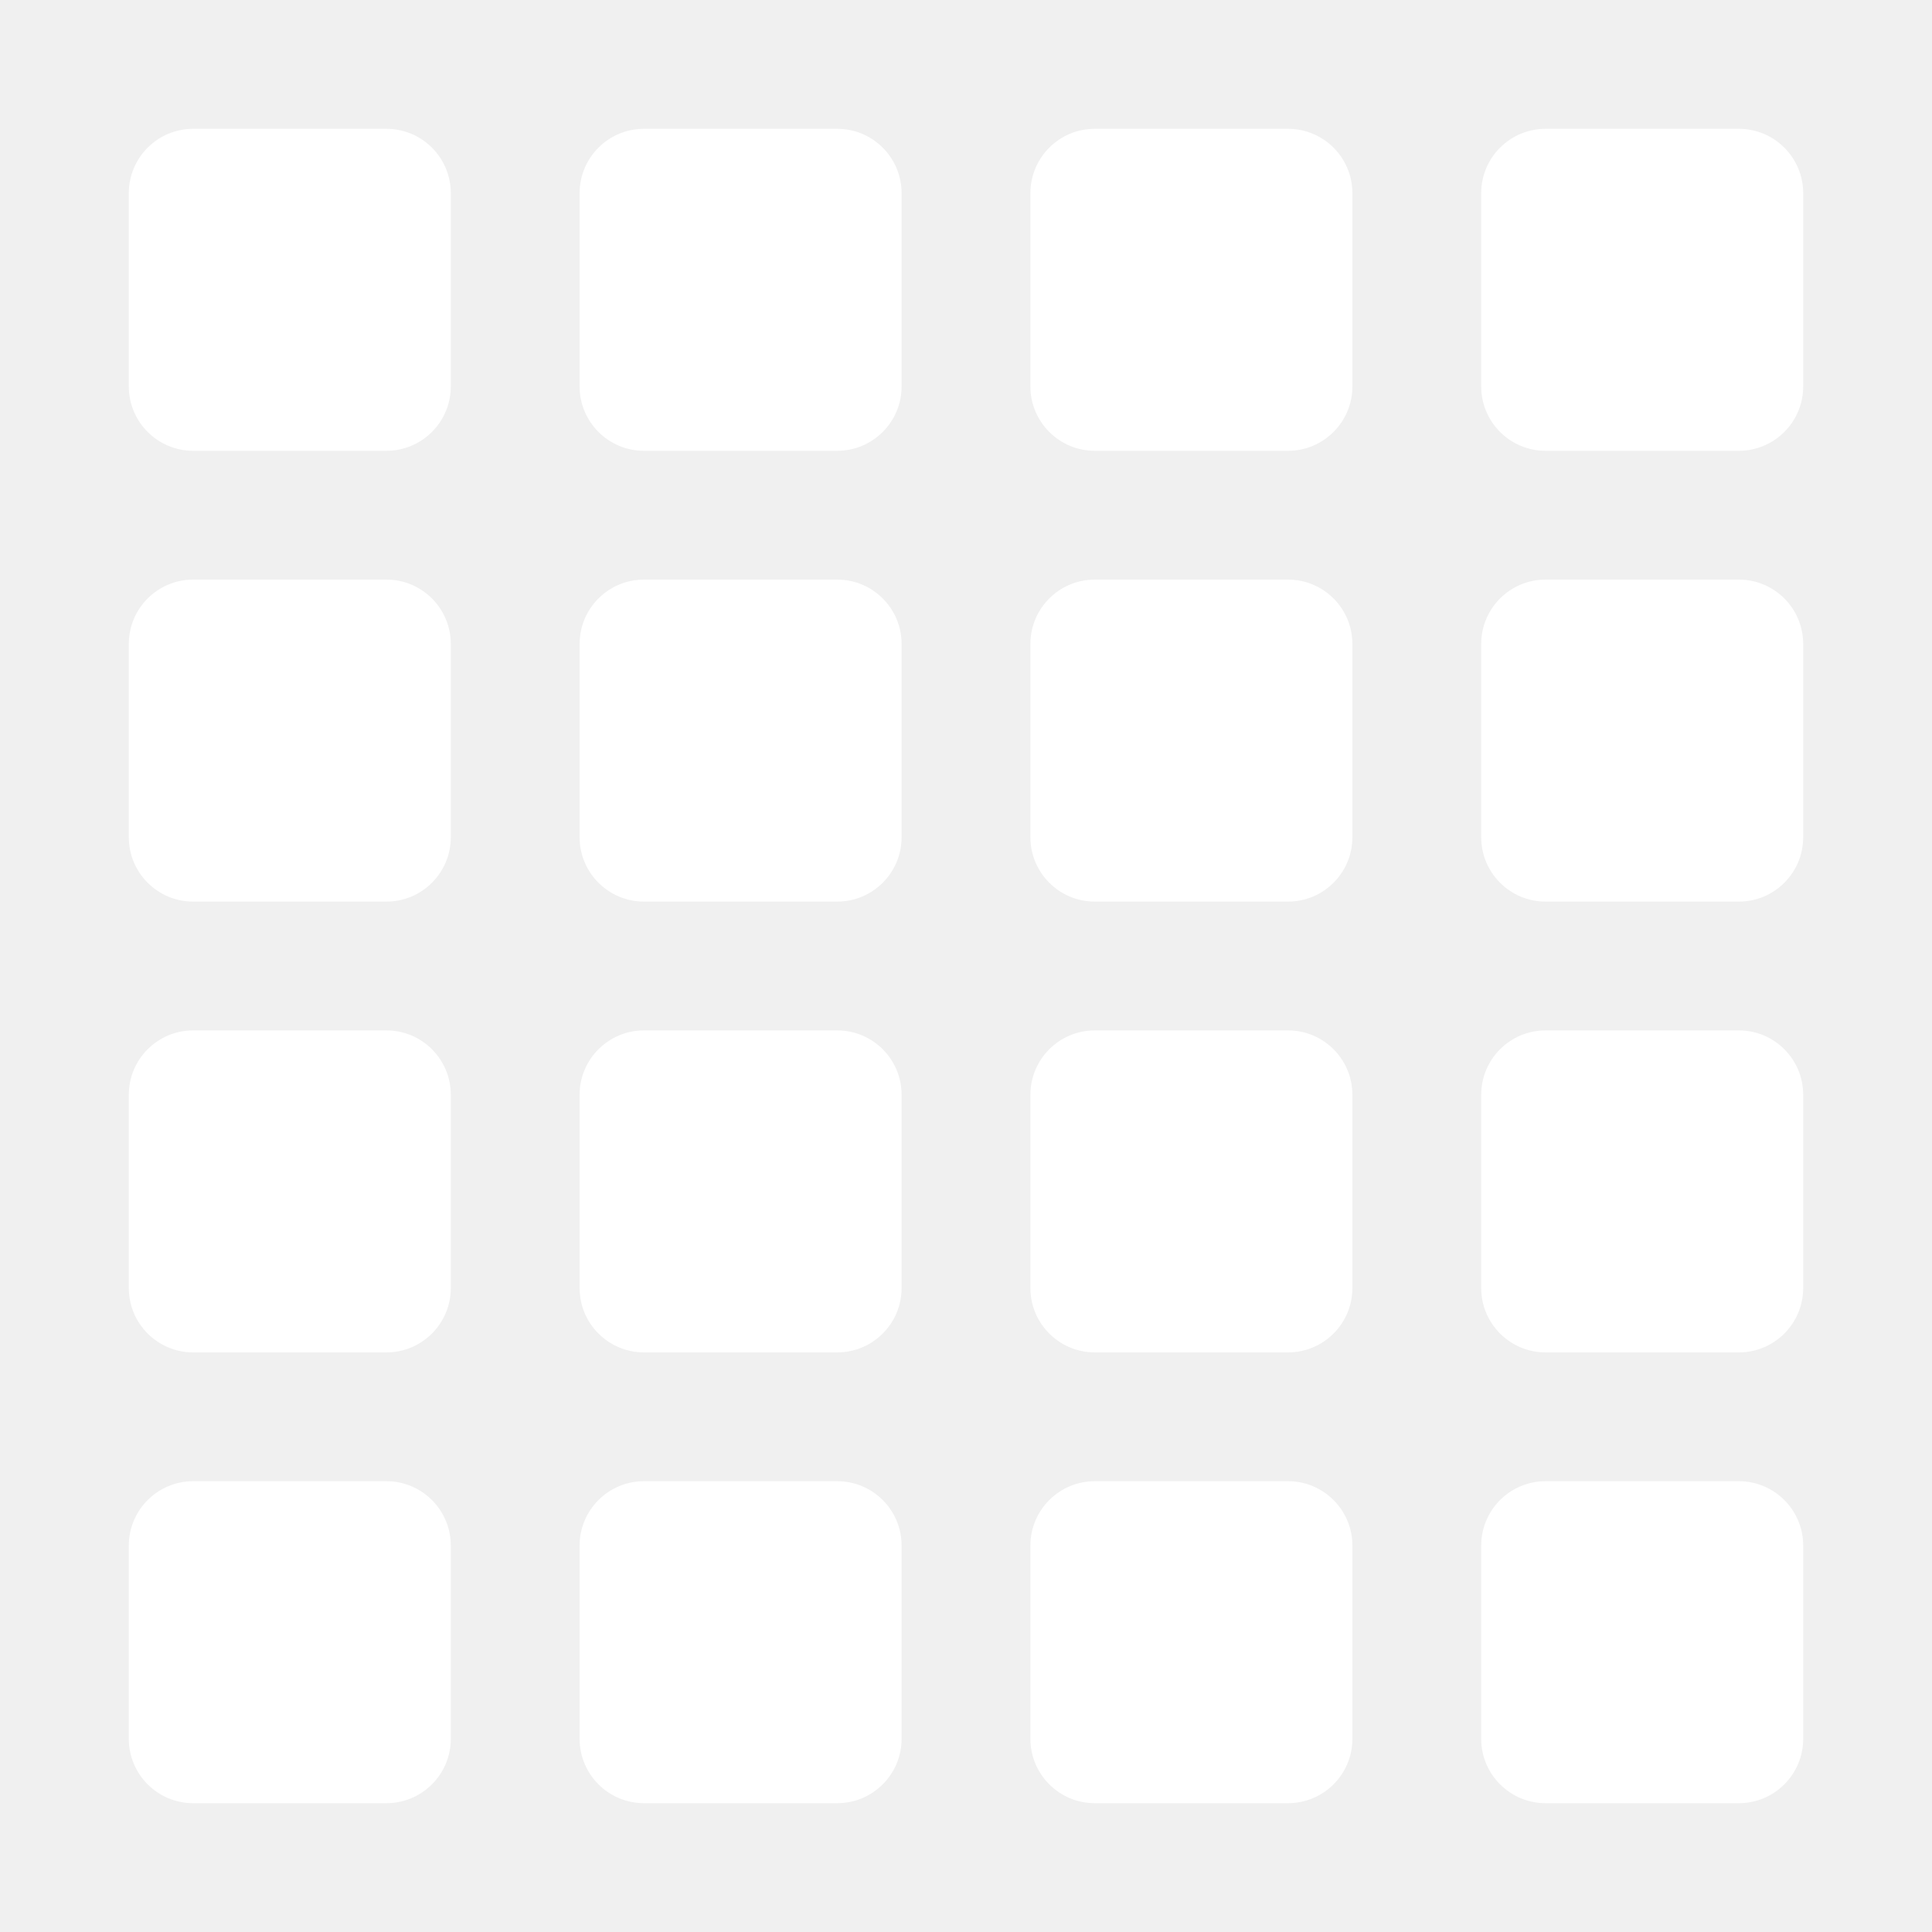
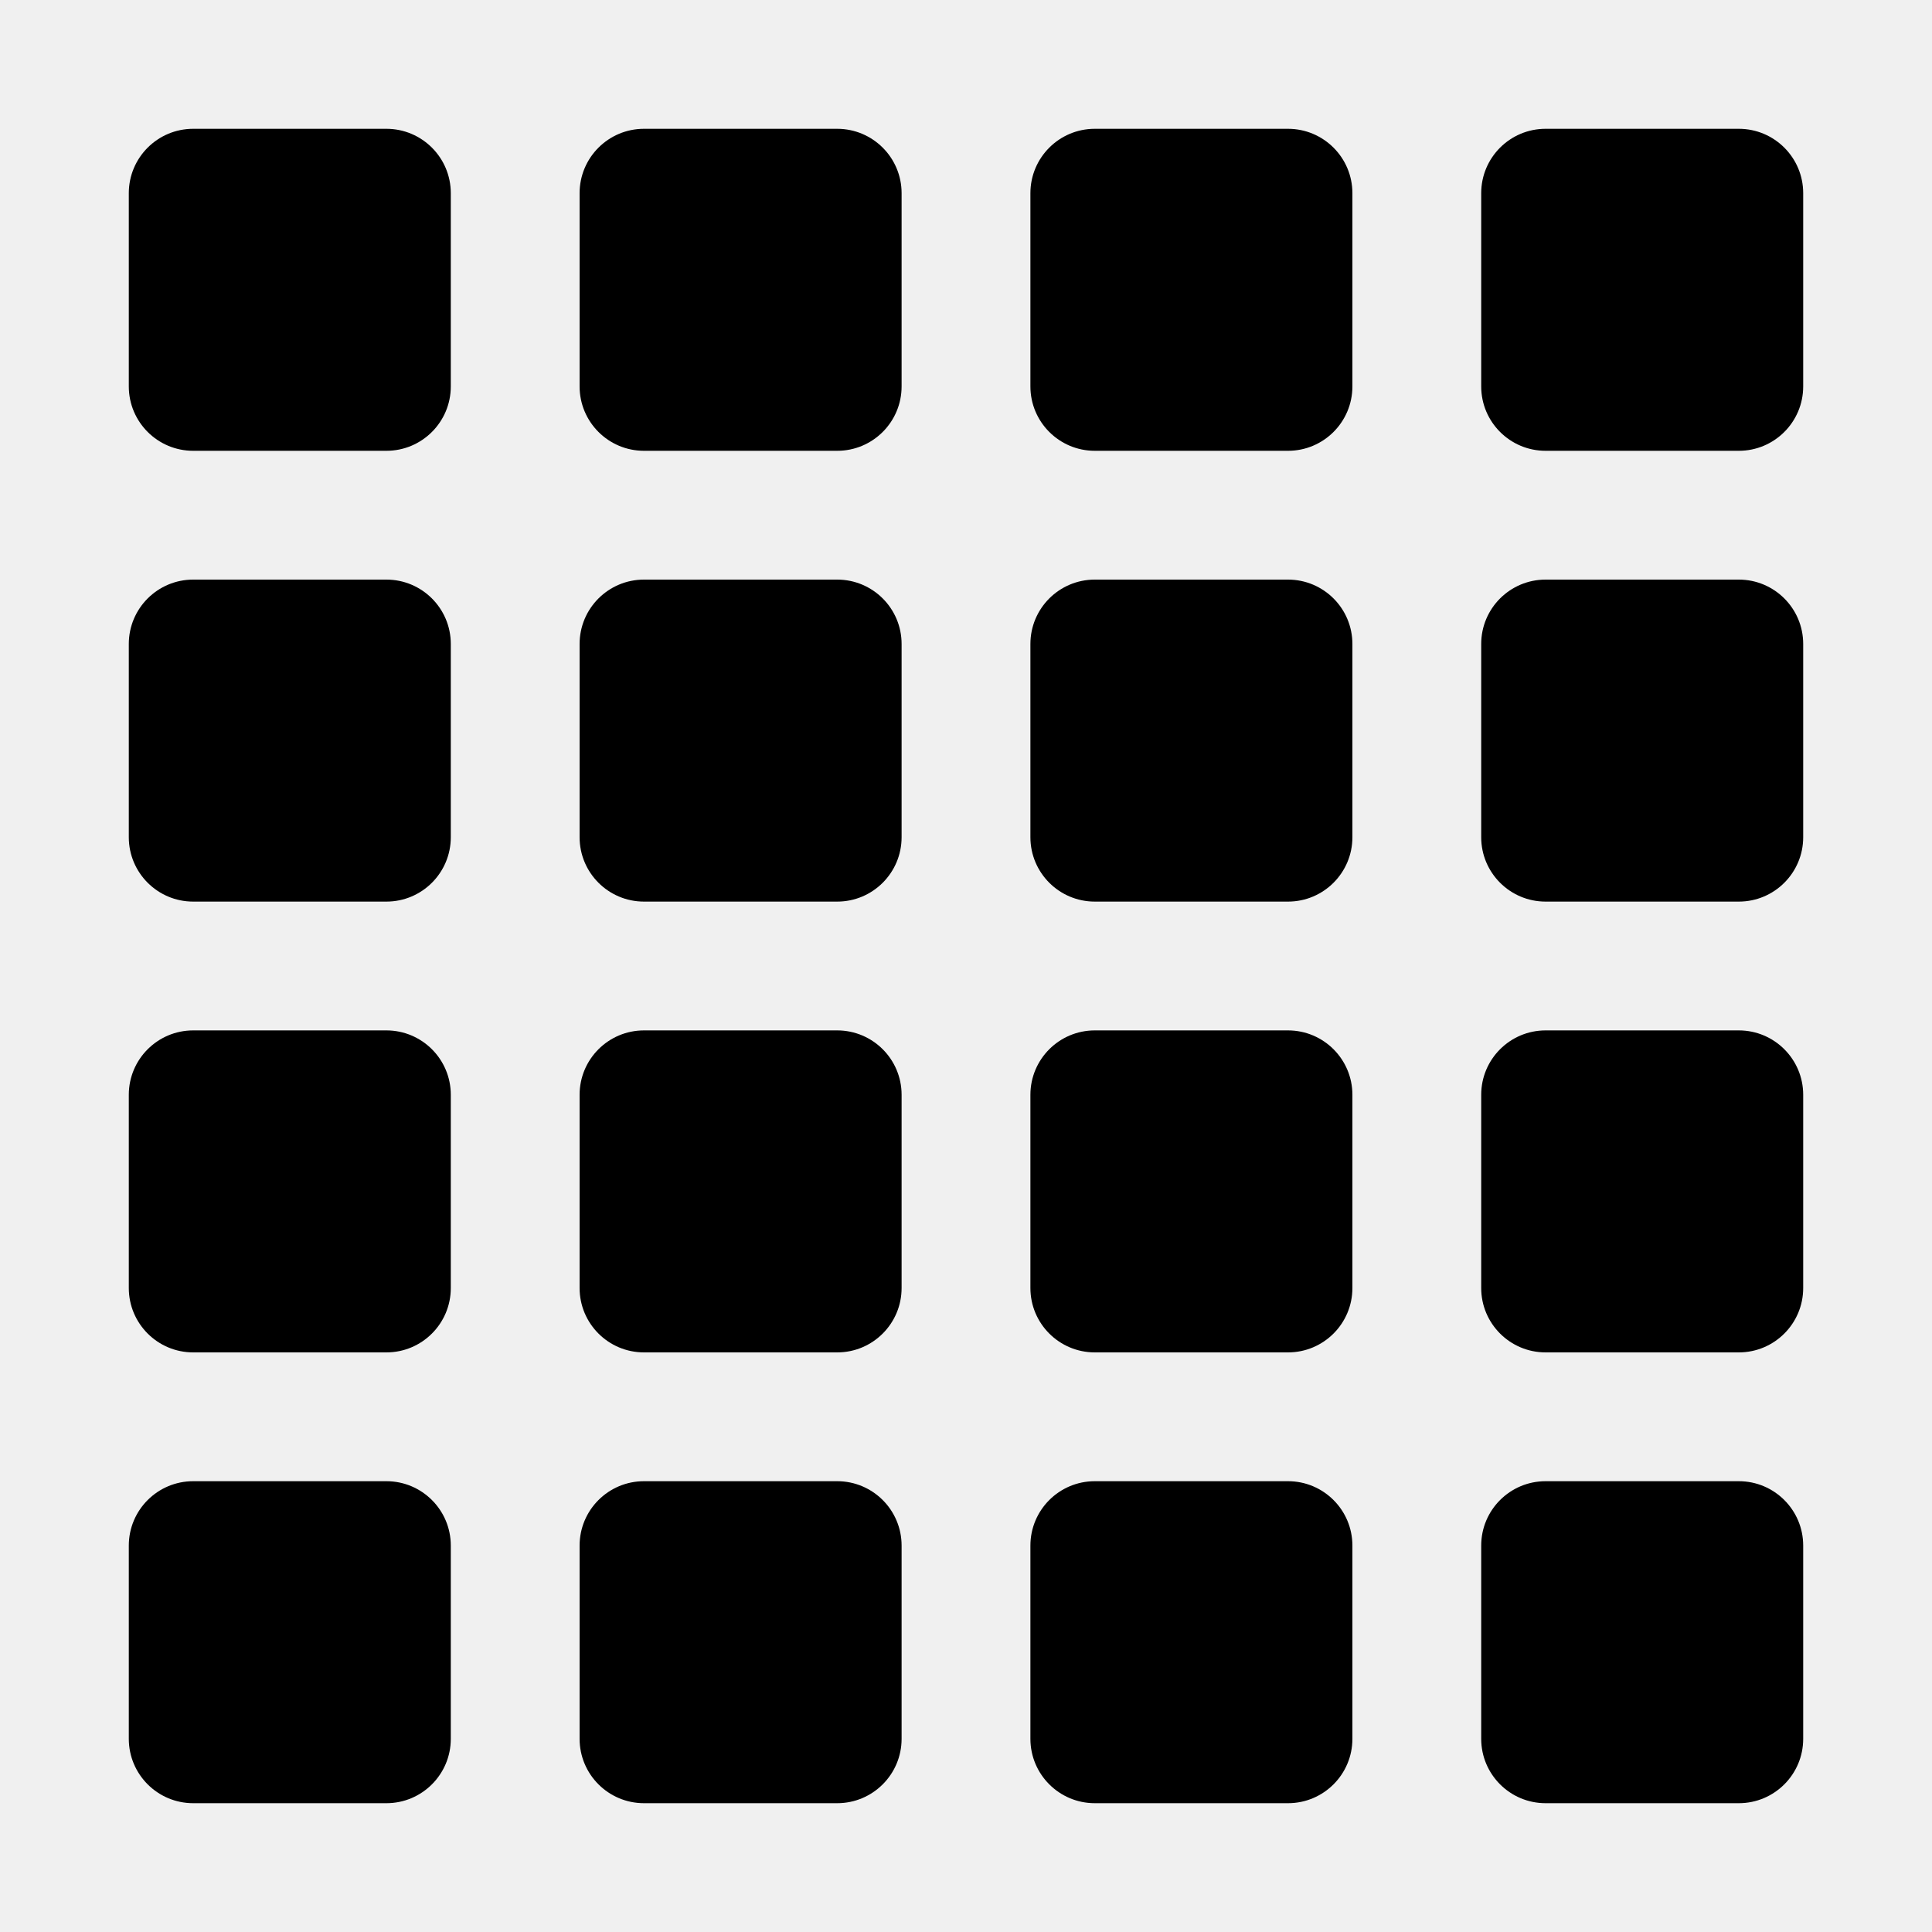
<svg xmlns="http://www.w3.org/2000/svg" width="20" height="20" viewBox="0 0 30 30" fill="none">
-   <rect x="2" y="2" width="5" height="5" rx="1" fill="white" />
-   <rect x="2" y="9" width="5" height="5" rx="1" fill="white" />
-   <rect x="2" y="16" width="5" height="5" rx="1" fill="white" />
-   <rect x="2" y="23" width="5" height="5" rx="1" fill="white" />
-   <rect x="9" y="2" width="5" height="5" rx="1" fill="white" />
-   <rect x="9" y="9" width="5" height="5" rx="1" fill="white" />
-   <rect x="9" y="16" width="5" height="5" rx="1" fill="white" />
-   <rect x="9" y="23" width="5" height="5" rx="1" fill="white" />
-   <rect x="16" y="2" width="5" height="5" rx="1" fill="white" />
-   <rect x="16" y="9" width="5" height="5" rx="1" fill="white" />
-   <rect x="16" y="16" width="5" height="5" rx="1" fill="white" />
-   <rect x="16" y="23" width="5" height="5" rx="1" fill="white" />
-   <rect x="23" y="2" width="5" height="5" rx="1" fill="white" />
-   <rect x="23" y="9" width="5" height="5" rx="1" fill="white" />
-   <rect x="23" y="16" width="5" height="5" rx="1" fill="white" />
-   <rect x="23" y="23" width="5" height="5" rx="1" fill="white" />
+   <rect x="2" y="2" width="5" height="5" rx="1" fill="currentColor" />
+   <rect x="2" y="9" width="5" height="5" rx="1" fill="currentColor" />
+   <rect x="2" y="16" width="5" height="5" rx="1" fill="currentColor" />
+   <rect x="2" y="23" width="5" height="5" rx="1" fill="currentColor" />
+   <rect x="9" y="2" width="5" height="5" rx="1" fill="currentColor" />
+   <rect x="9" y="9" width="5" height="5" rx="1" fill="currentColor" />
+   <rect x="9" y="16" width="5" height="5" rx="1" fill="currentColor" />
+   <rect x="9" y="23" width="5" height="5" rx="1" fill="currentColor" />
+   <rect x="16" y="2" width="5" height="5" rx="1" fill="currentColor" />
+   <rect x="16" y="9" width="5" height="5" rx="1" fill="currentColor" />
+   <rect x="16" y="16" width="5" height="5" rx="1" fill="currentColor" />
+   <rect x="16" y="23" width="5" height="5" rx="1" fill="currentColor" />
+   <rect x="23" y="2" width="5" height="5" rx="1" fill="currentColor" />
+   <rect x="23" y="9" width="5" height="5" rx="1" fill="currentColor" />
+   <rect x="23" y="16" width="5" height="5" rx="1" fill="currentColor" />
+   <rect x="23" y="23" width="5" height="5" rx="1" fill="currentColor" />
</svg>
